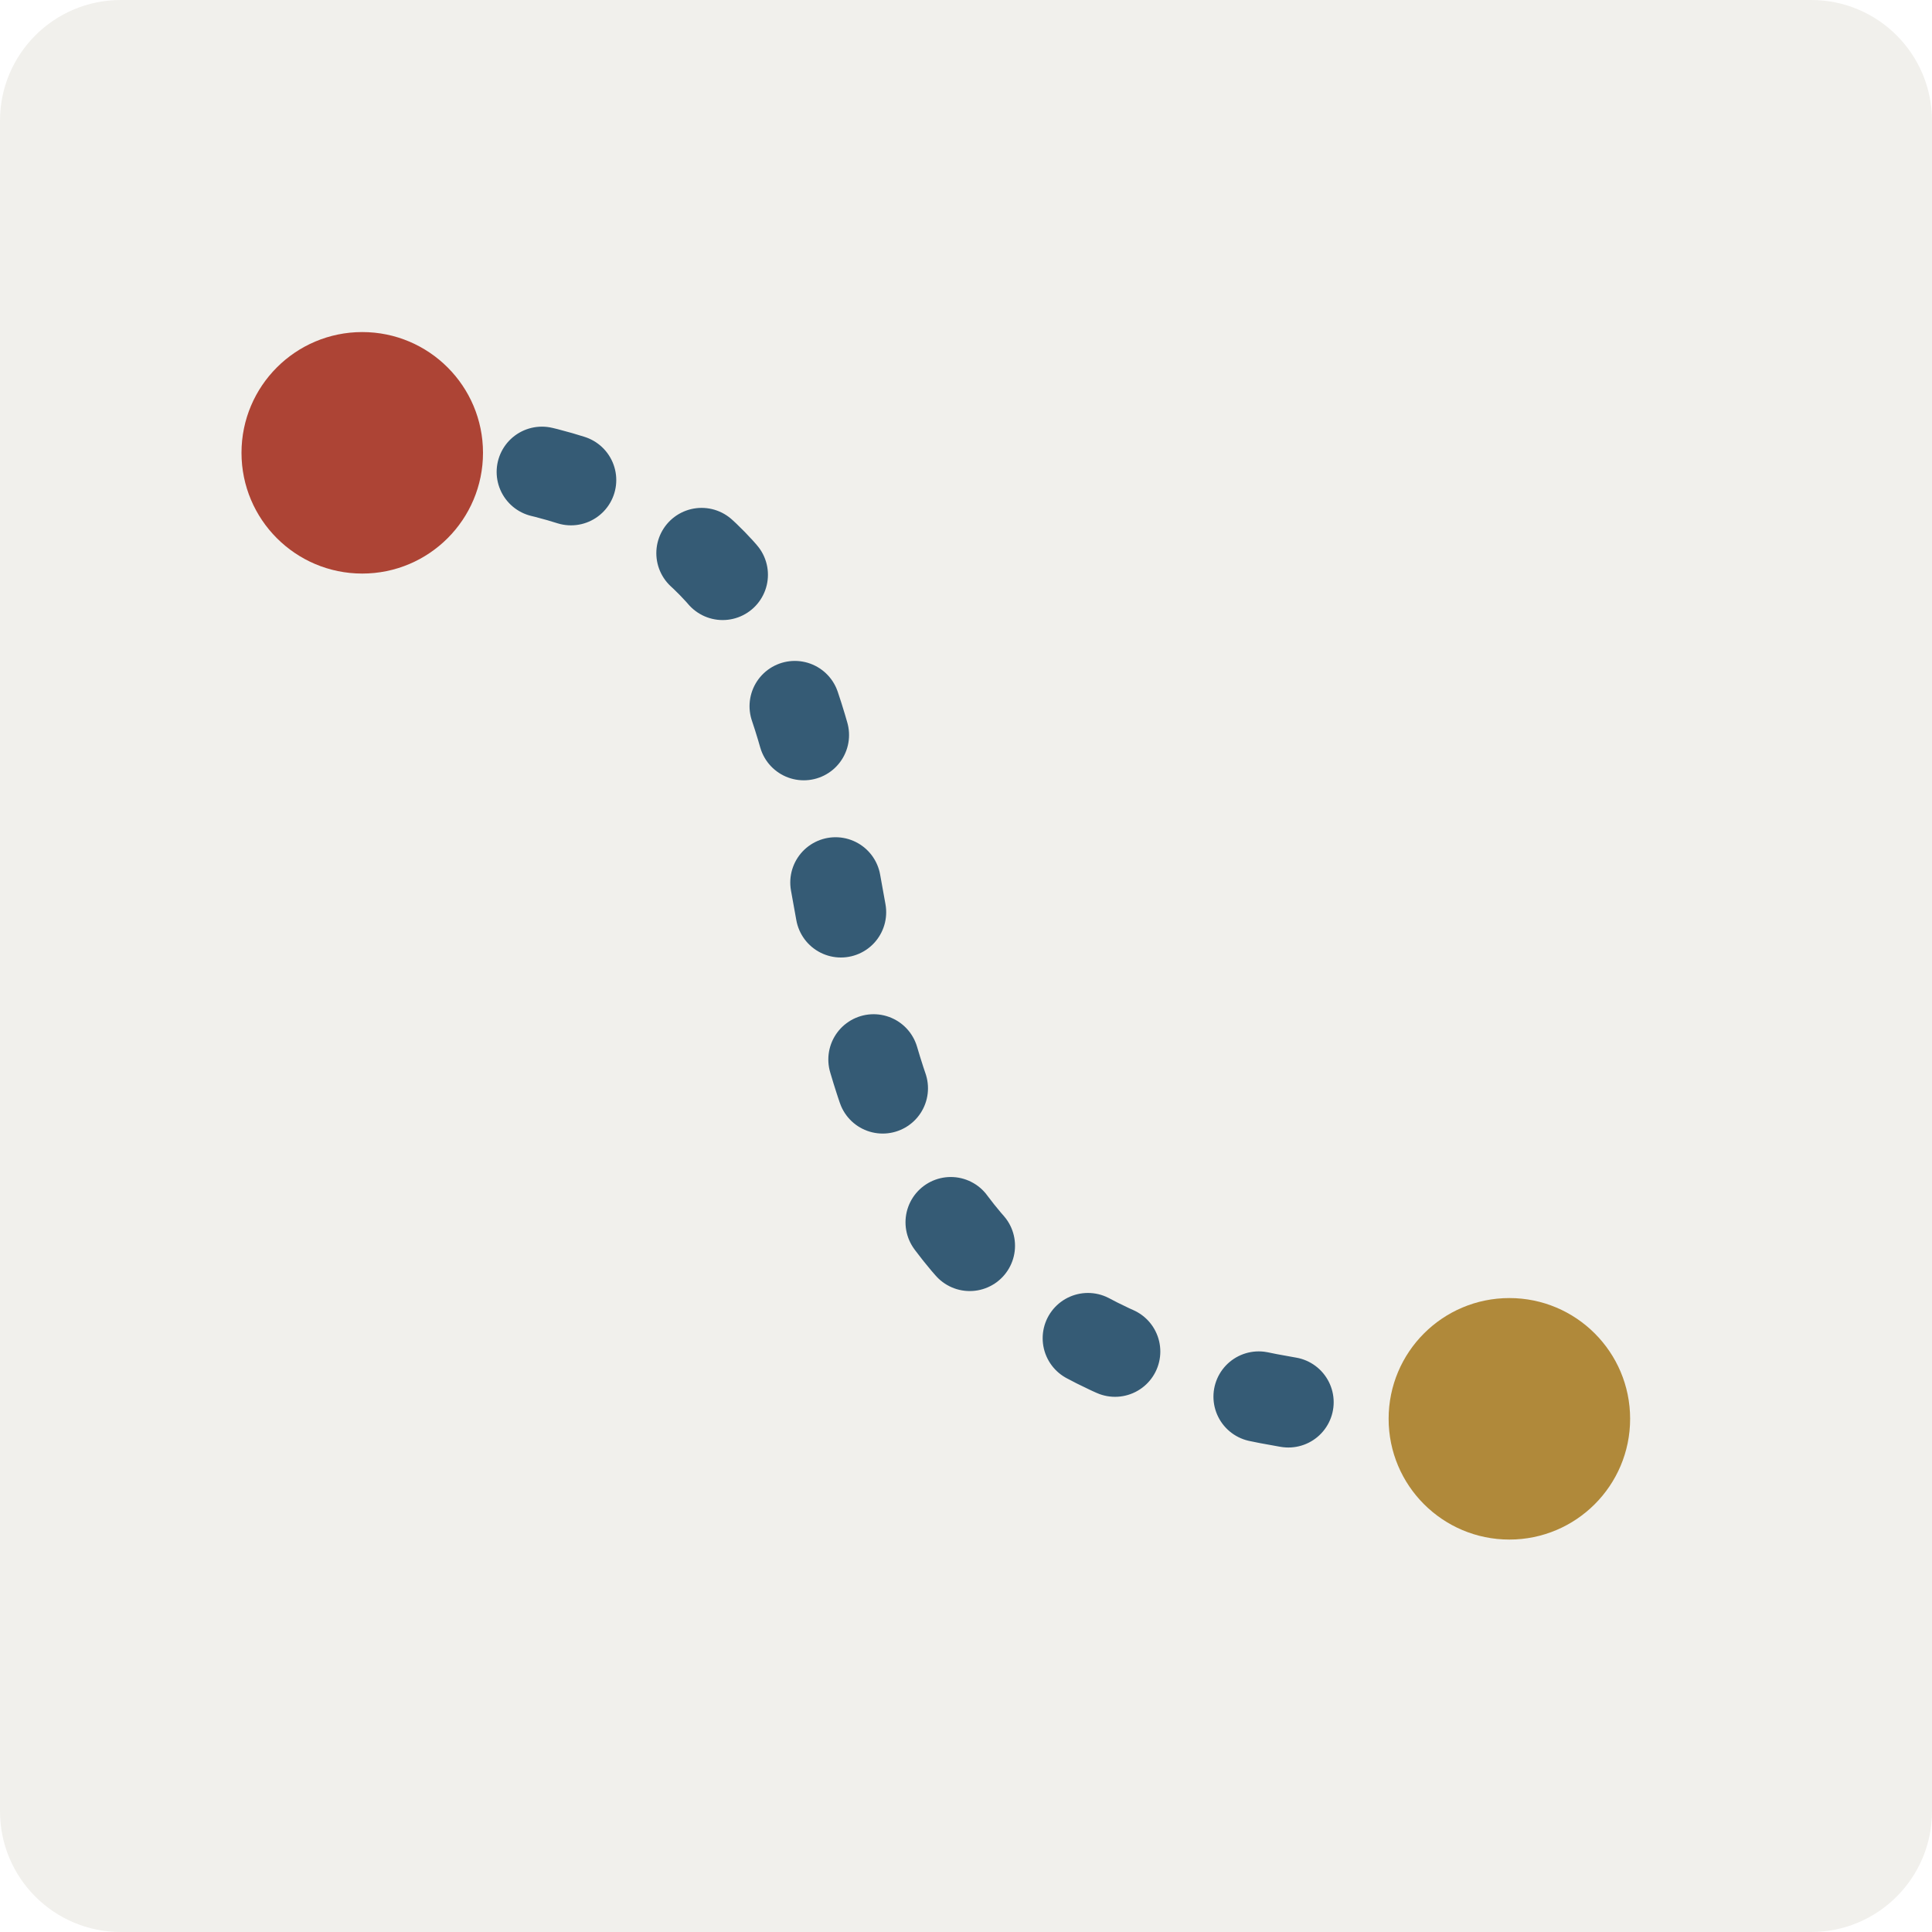
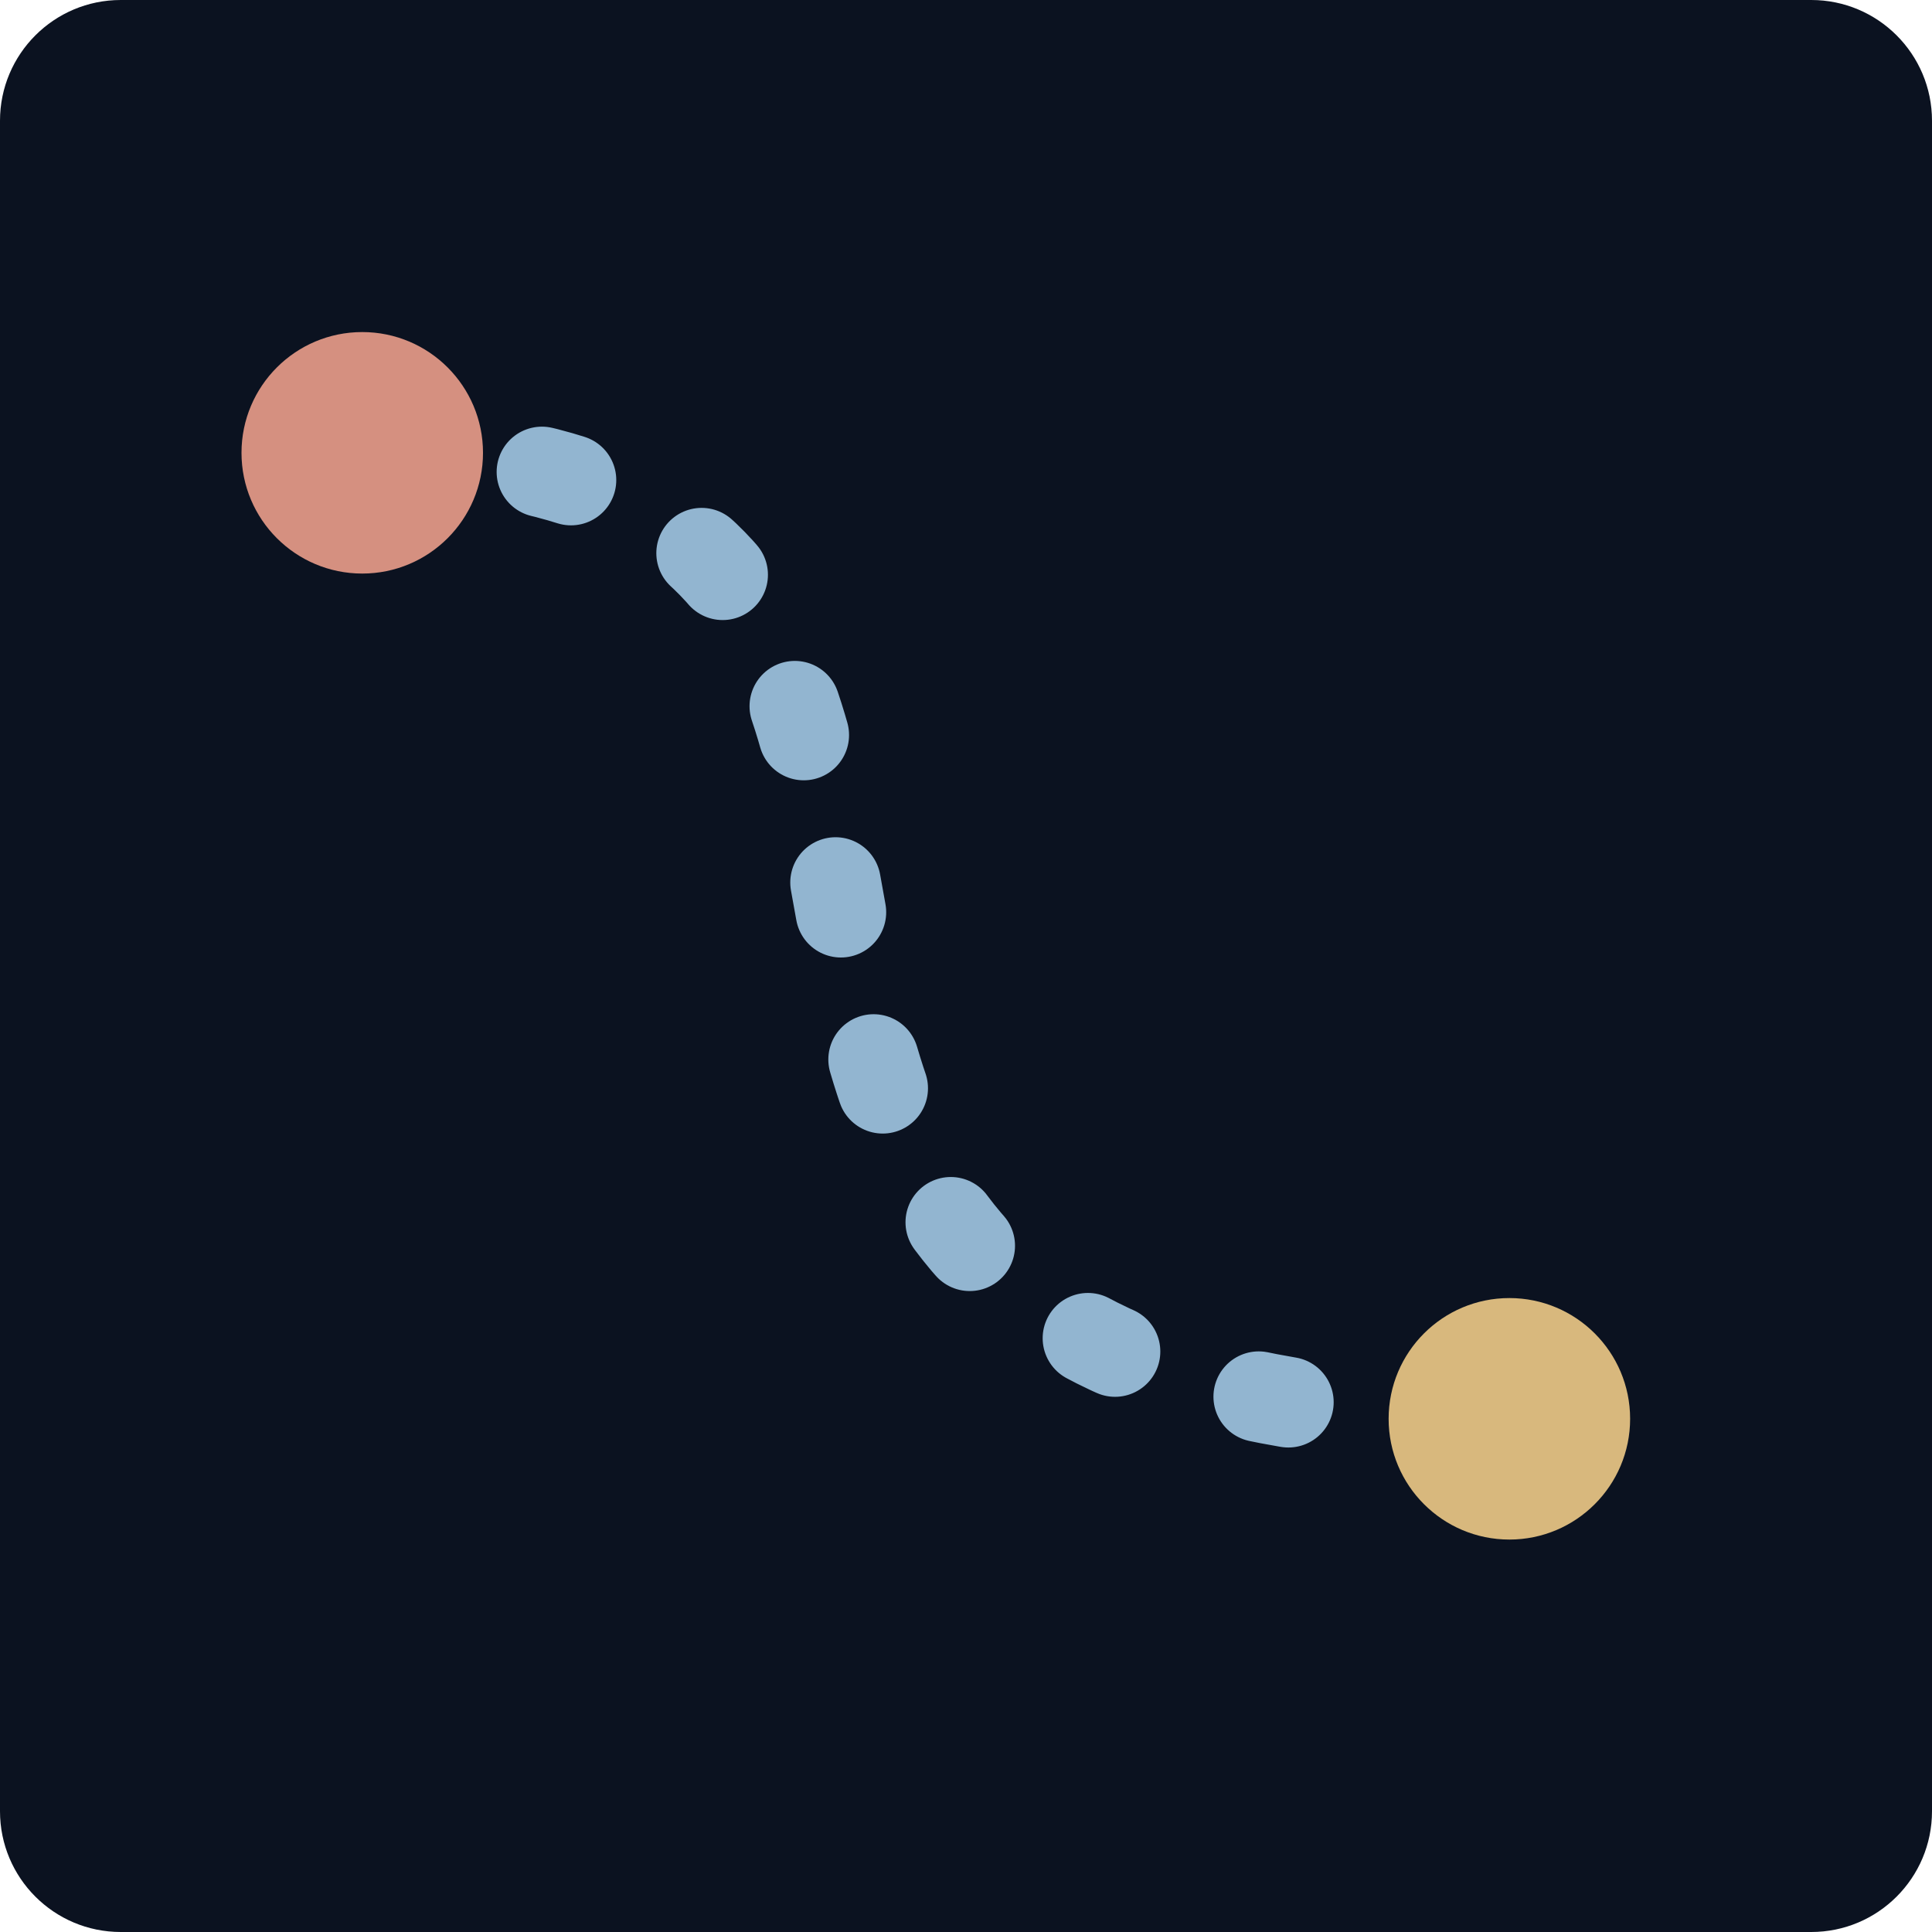
<svg xmlns="http://www.w3.org/2000/svg" viewBox="0 0 64 64">
-   <rect width="64" height="64" rx="4" fill="#f1f0ec" />
-   <path d="M12 15C40 15 14 47 50 47" fill="none" stroke="#355b75" stroke-width="3" stroke-dasharray="1 5" stroke-linecap="round" />
-   <circle cx="12" cy="15" r="4" fill="#ad4435" />
-   <circle cx="50" cy="47" r="4" fill="#b0893a" />
+   <rect width="64" height="64" rx="4" fill="#0b1220" />
+   <path d="M12 15C40 15 14 47 50 47" fill="none" stroke="#92b5d0" stroke-width="3" stroke-dasharray="1 5" stroke-linecap="round" />
+   <circle cx="12" cy="15" r="4" fill="#d59080" />
+   <circle cx="50" cy="47" r="4" fill="#d8b87d" />
</svg>
